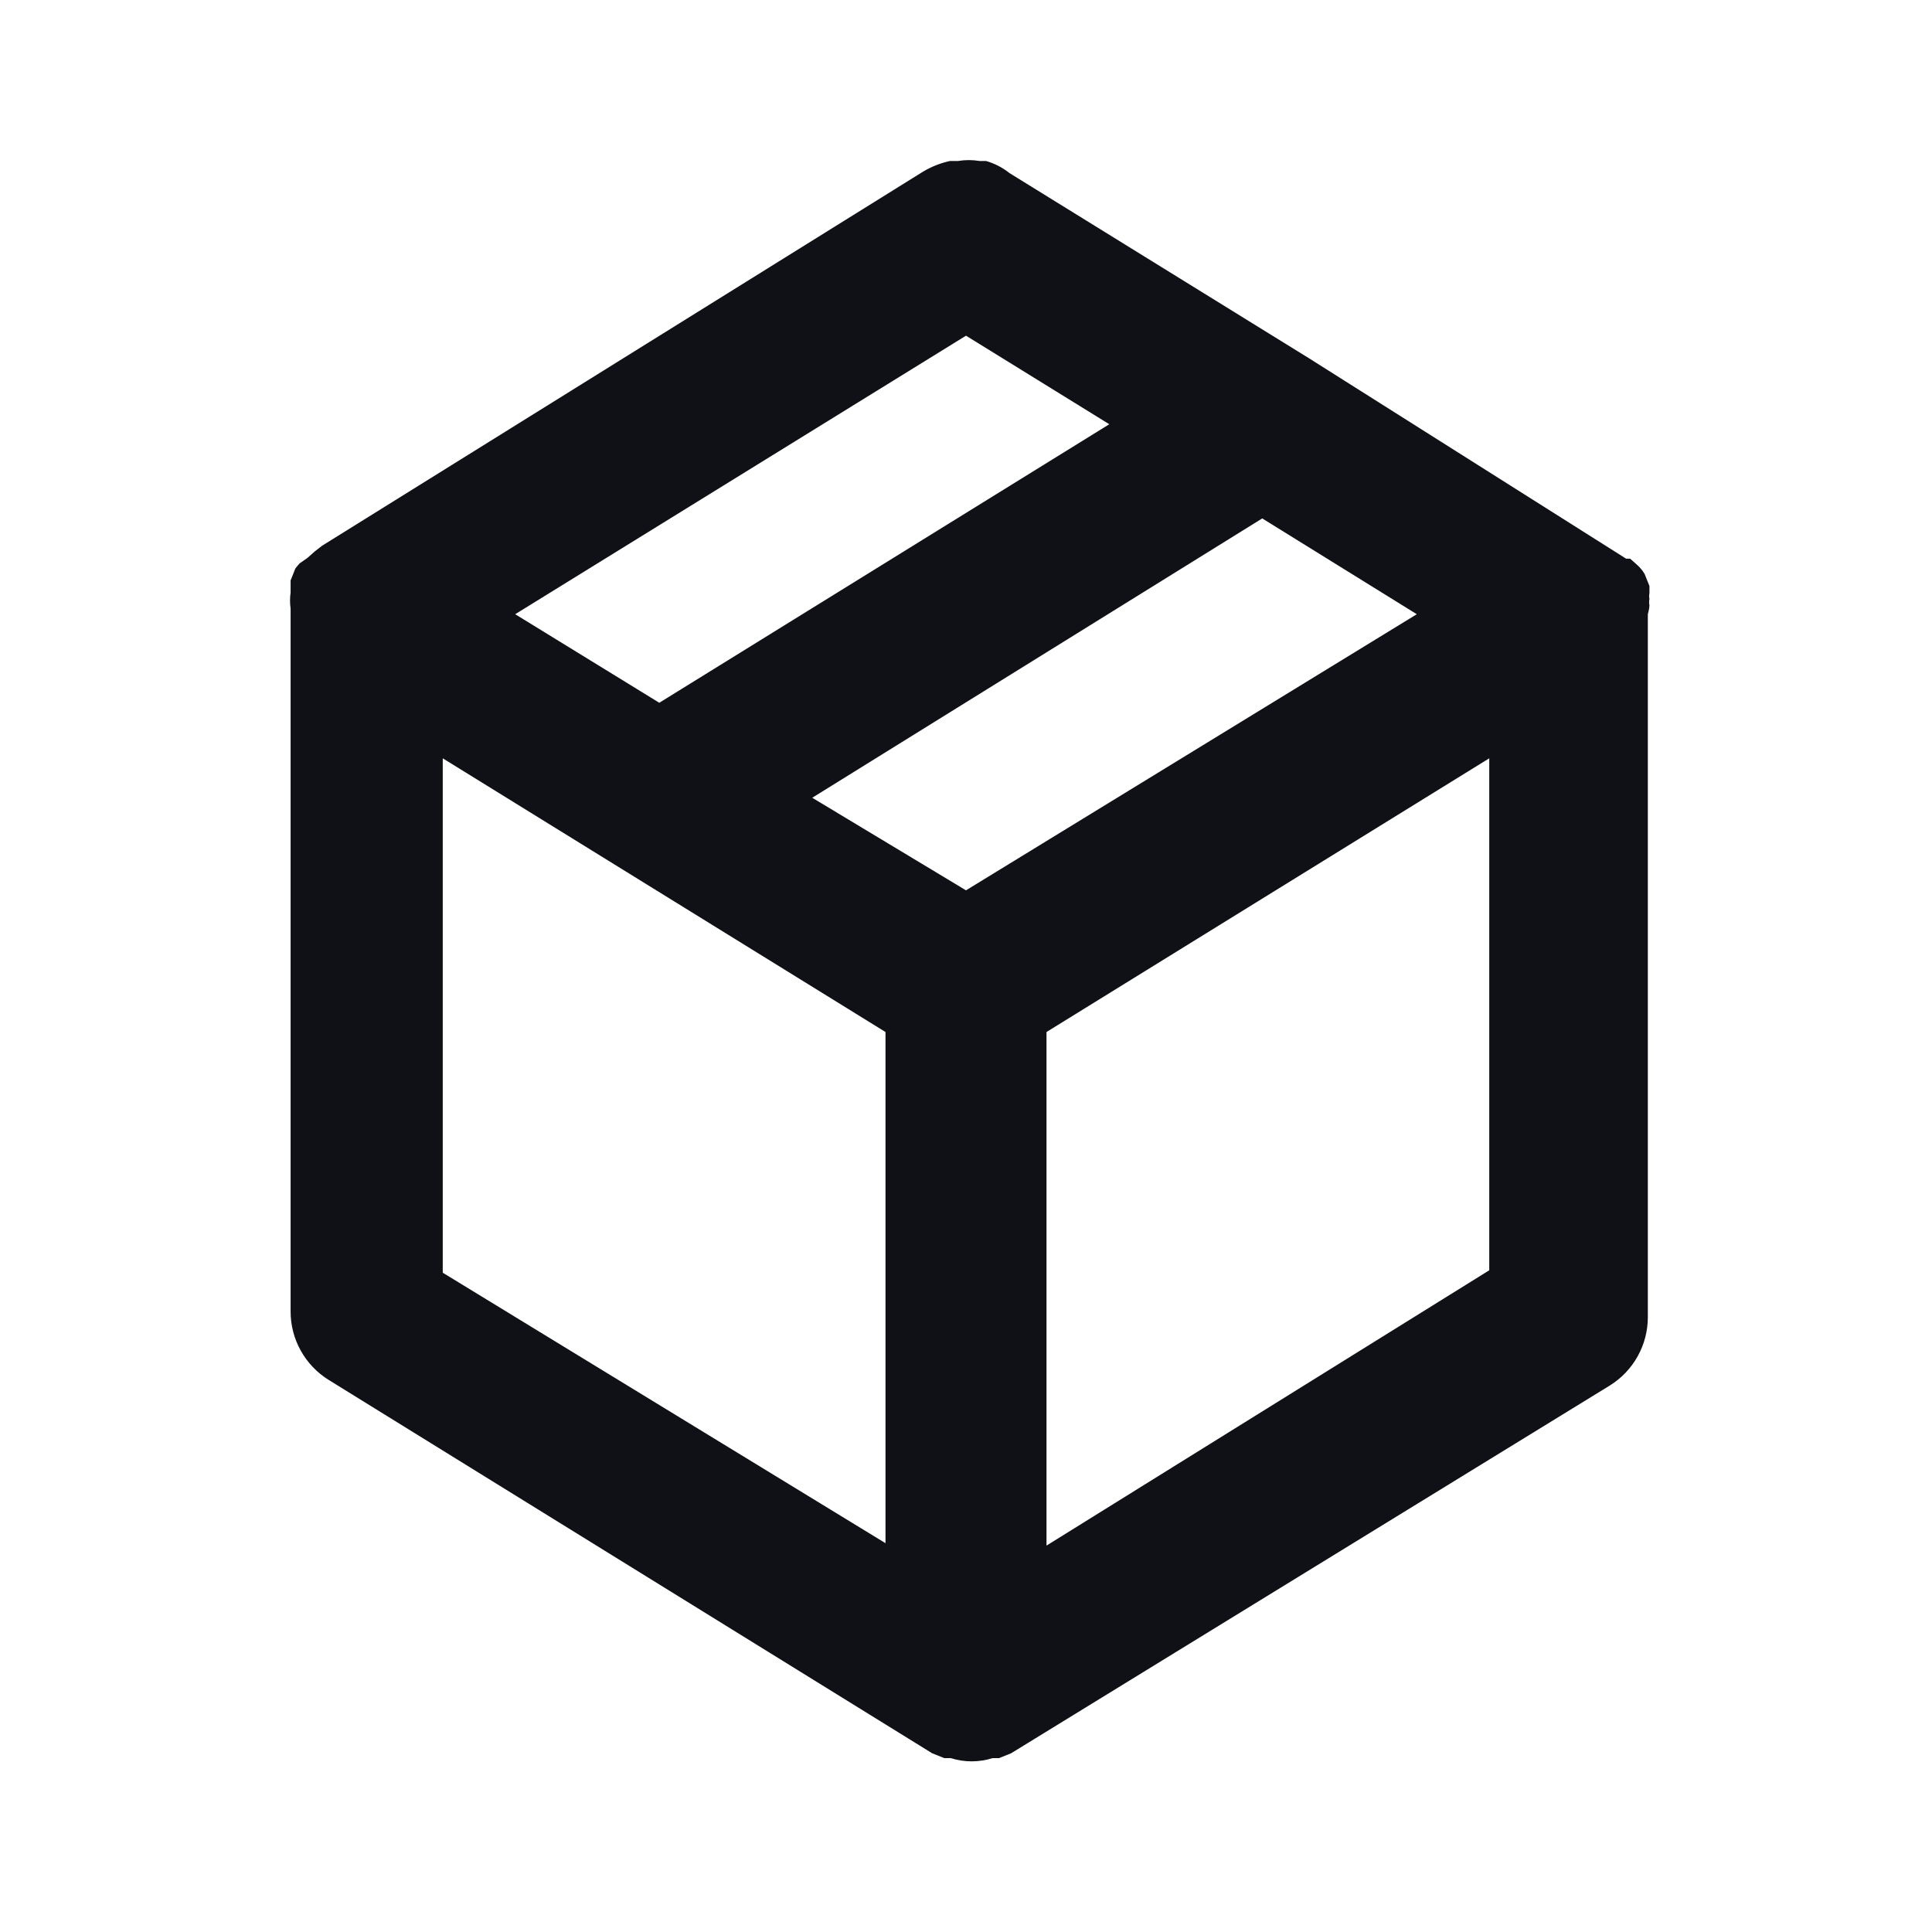
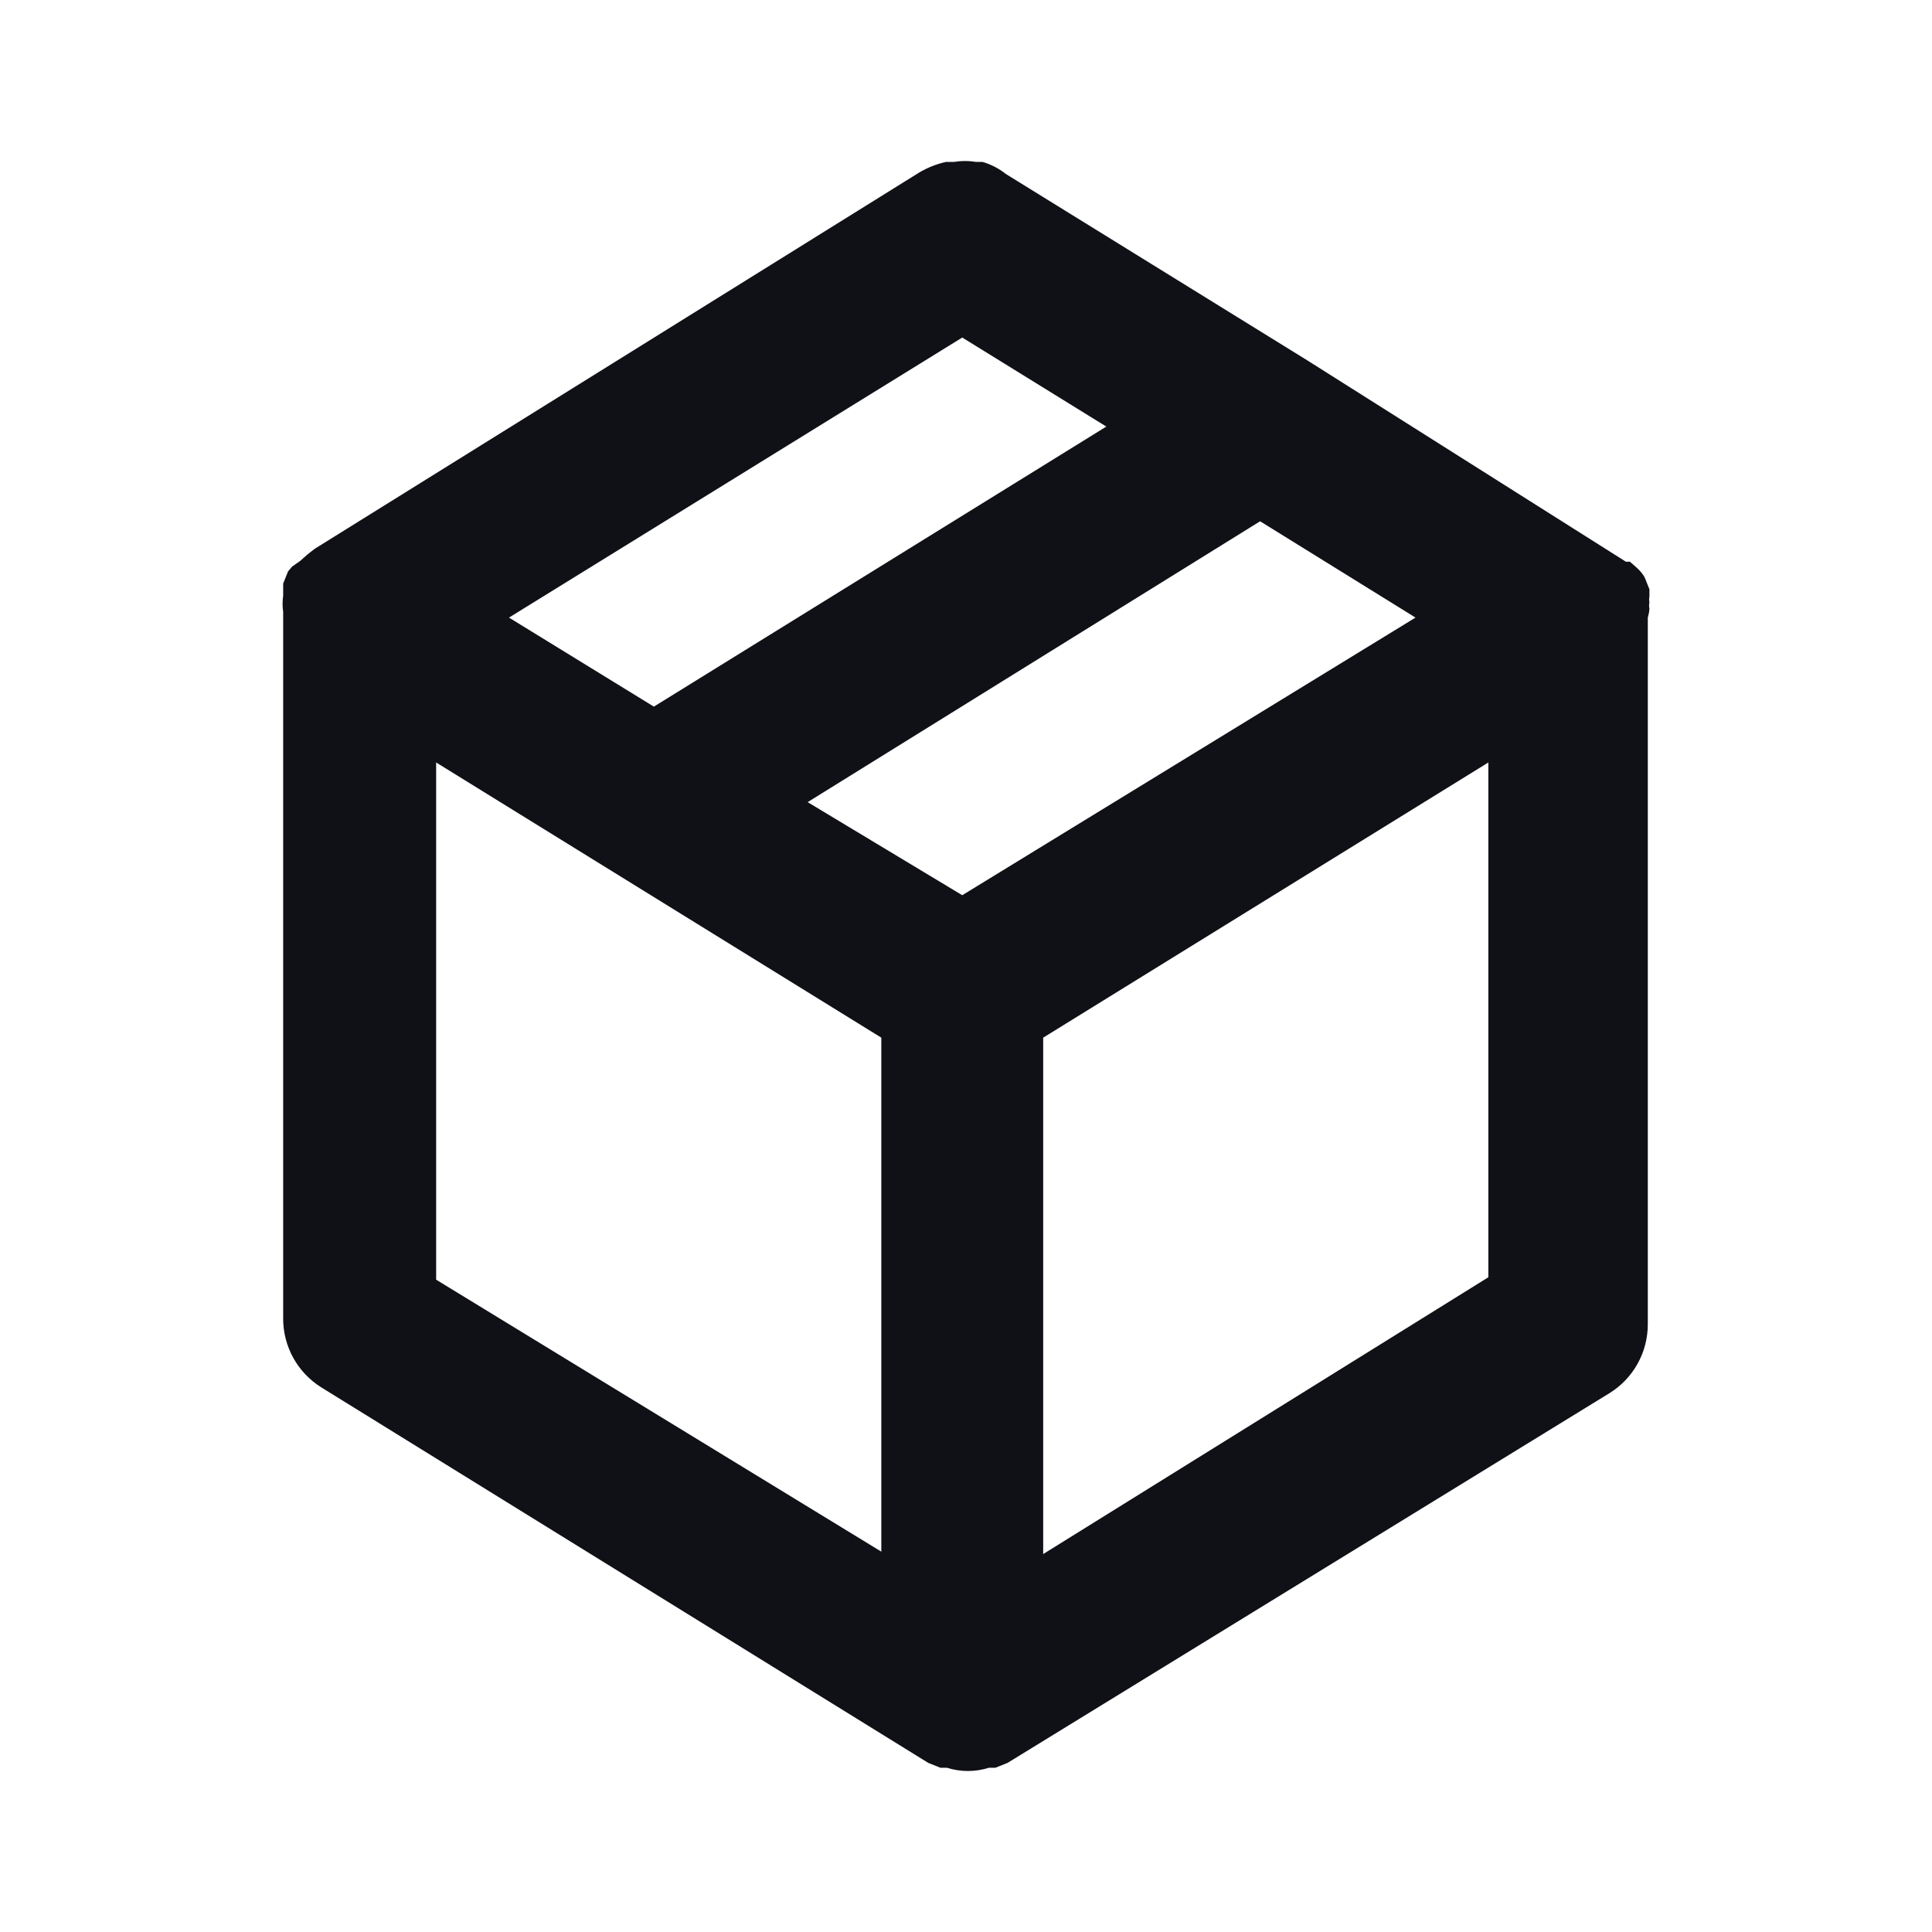
- <svg xmlns="http://www.w3.org/2000/svg" width="48" height="48" viewBox="0 0 48 48" fill="none">
-   <path d="M40.98 15.04C40.969 14.987 40.969 14.933 40.98 14.88C40.97 14.834 40.97 14.786 40.98 14.74V14.56L40.86 14.26C40.811 14.178 40.751 14.104 40.68 14.04L40.5 13.88H40.4L32.52 8.9L25.08 4.3C24.908 4.163 24.711 4.061 24.5 4H24.34C24.161 3.97 23.979 3.97 23.8 4H23.6C23.368 4.051 23.145 4.139 22.94 4.26L8 13.56L7.82 13.7L7.64 13.86L7.44 14L7.34 14.12L7.22 14.42V14.6V14.72C7.201 14.852 7.201 14.987 7.22 15.12V32.58C7.219 32.92 7.305 33.254 7.47 33.552C7.634 33.849 7.872 34.1 8.16 34.28L23.16 43.56L23.46 43.68H23.62C23.959 43.787 24.322 43.787 24.66 43.68H24.82L25.12 43.56L40 34.42C40.288 34.24 40.526 33.989 40.69 33.692C40.855 33.394 40.941 33.06 40.94 32.72V15.26C40.94 15.26 40.98 15.12 40.98 15.04ZM24 8.34L27.56 10.54L16.38 17.46L12.8 15.26L24 8.34ZM22 38.34L11 31.62V18.84L22 25.64V38.34ZM24 22.12L20.18 19.82L31.36 12.88L35.2 15.26L24 22.12ZM37 31.56L26 38.4V25.64L37 18.84V31.56Z" fill="#101117" />
+ <svg xmlns="http://www.w3.org/2000/svg" width="100%" height="100%" viewBox="0 0 200 200" version="1.1" xml:space="preserve" style="fill-rule:evenodd;clip-rule:evenodd;stroke-linejoin:round;stroke-miterlimit:2;">
+   <rect id="Artboard1" x="0" y="0" width="200" height="200" style="fill:none;" />
+   <g id="Artboard11">
+     <path d="M170.748,63.011c-0.048,-0.22 -0.048,-0.449 -0,-0.67c-0.041,-0.193 -0.041,-0.393 -0,-0.586l-0,-0.754l-0.503,-1.257c-0.204,-0.343 -0.458,-0.654 -0.754,-0.922l-0.754,-0.67l-0.419,-0l-33.013,-20.863l-31.169,-19.272c-0.721,-0.572 -1.546,-0.999 -2.43,-1.257l-0.67,0c-0.749,-0.125 -1.513,-0.125 -2.262,0l-0.838,0c-0.973,0.216 -1.906,0.583 -2.765,1.09l-62.59,38.961l-0.754,0.587l-0.754,0.67l-0.838,0.586l-0.419,0.503l-0.503,1.257l0,1.257c-0.081,0.555 -0.081,1.12 0,1.676l0,73.147c-0.003,1.424 0.358,2.825 1.047,4.071c0.689,1.246 1.684,2.296 2.891,3.051l62.841,38.877l1.257,0.503l0.671,0c1.417,0.45 2.939,0.45 4.357,0l0.67,0l1.257,-0.503l62.338,-38.291c1.208,-0.754 2.203,-1.804 2.892,-3.05c0.689,-1.246 1.049,-2.648 1.046,-4.072l0,-73.147c0,0 0.168,-0.586 0.168,-0.922Zm-71.136,-28.069l14.914,9.217l-46.838,28.991l-14.998,-9.217l46.922,-28.991Zm-8.379,125.683l-46.084,-28.153l0,-53.541l46.084,28.488l-0,53.206Zm8.379,-67.953l-16.004,-9.635l46.838,-29.075l16.087,9.971l-46.921,28.739Zm54.462,39.549l-46.084,28.655l0,-53.457l46.084,-28.488l-0,53.29Z" style="fill:#101117;fill-rule:nonzero;" />
+   </g>
</svg>
